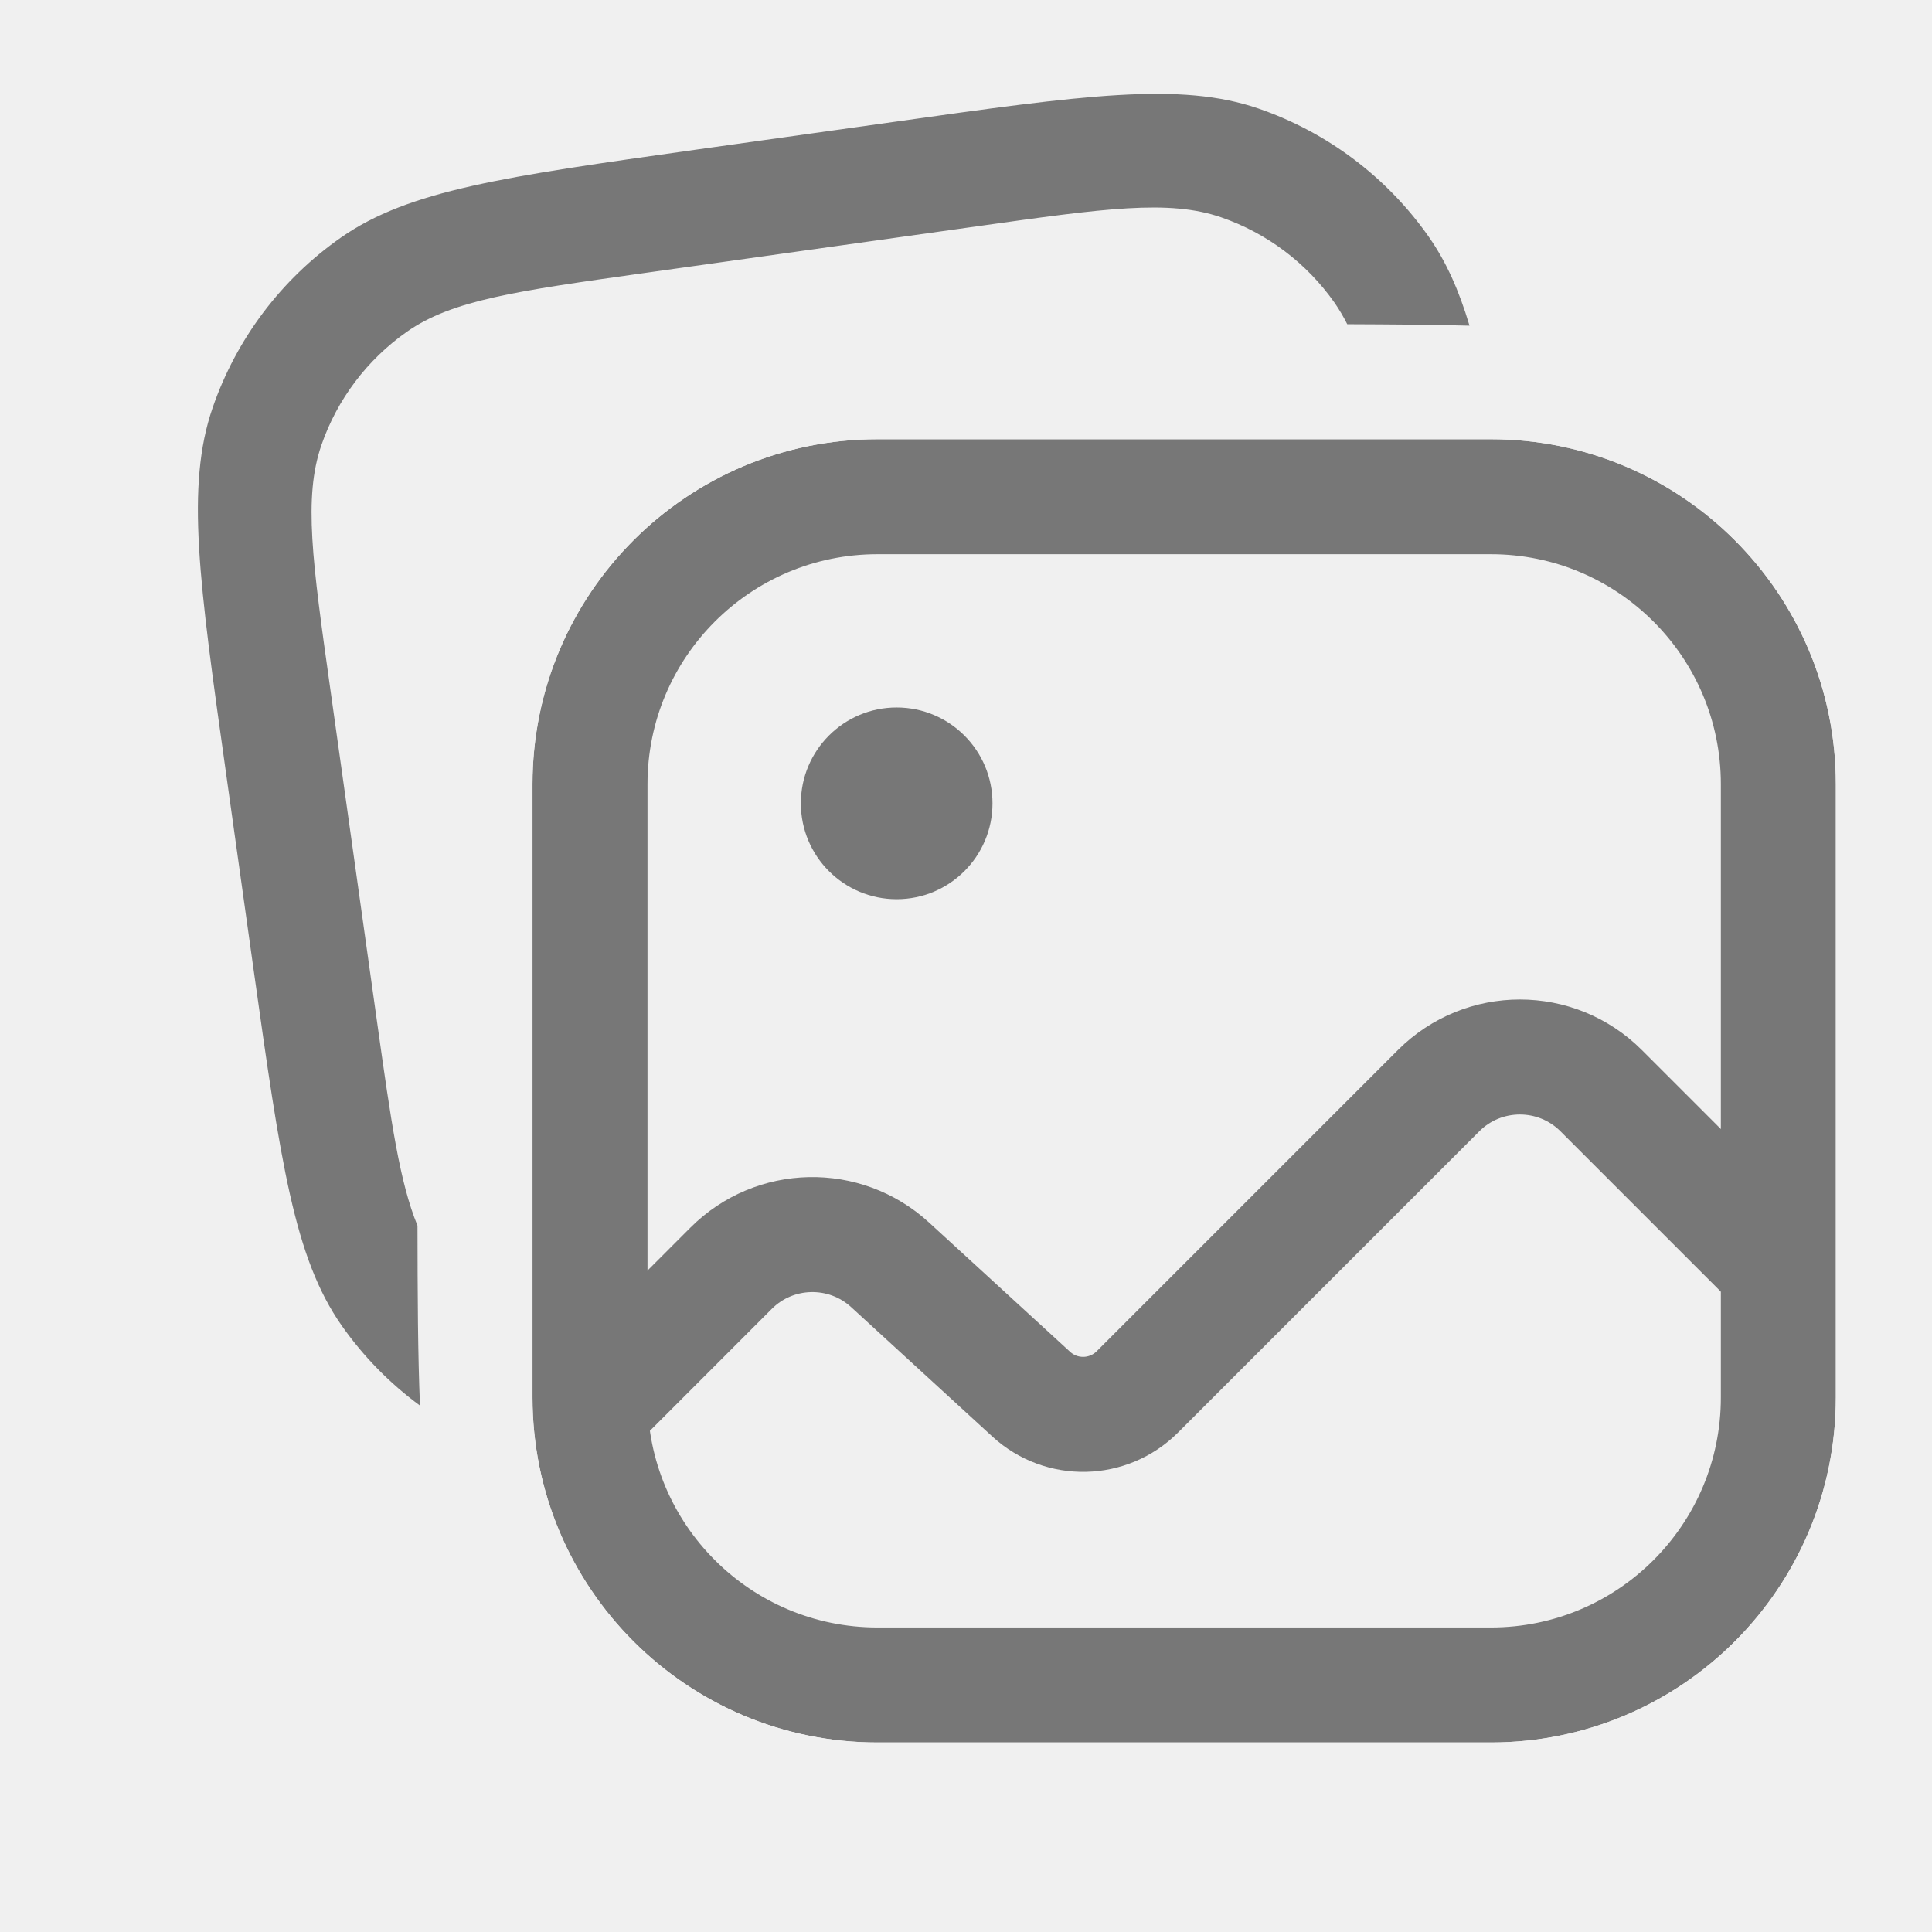
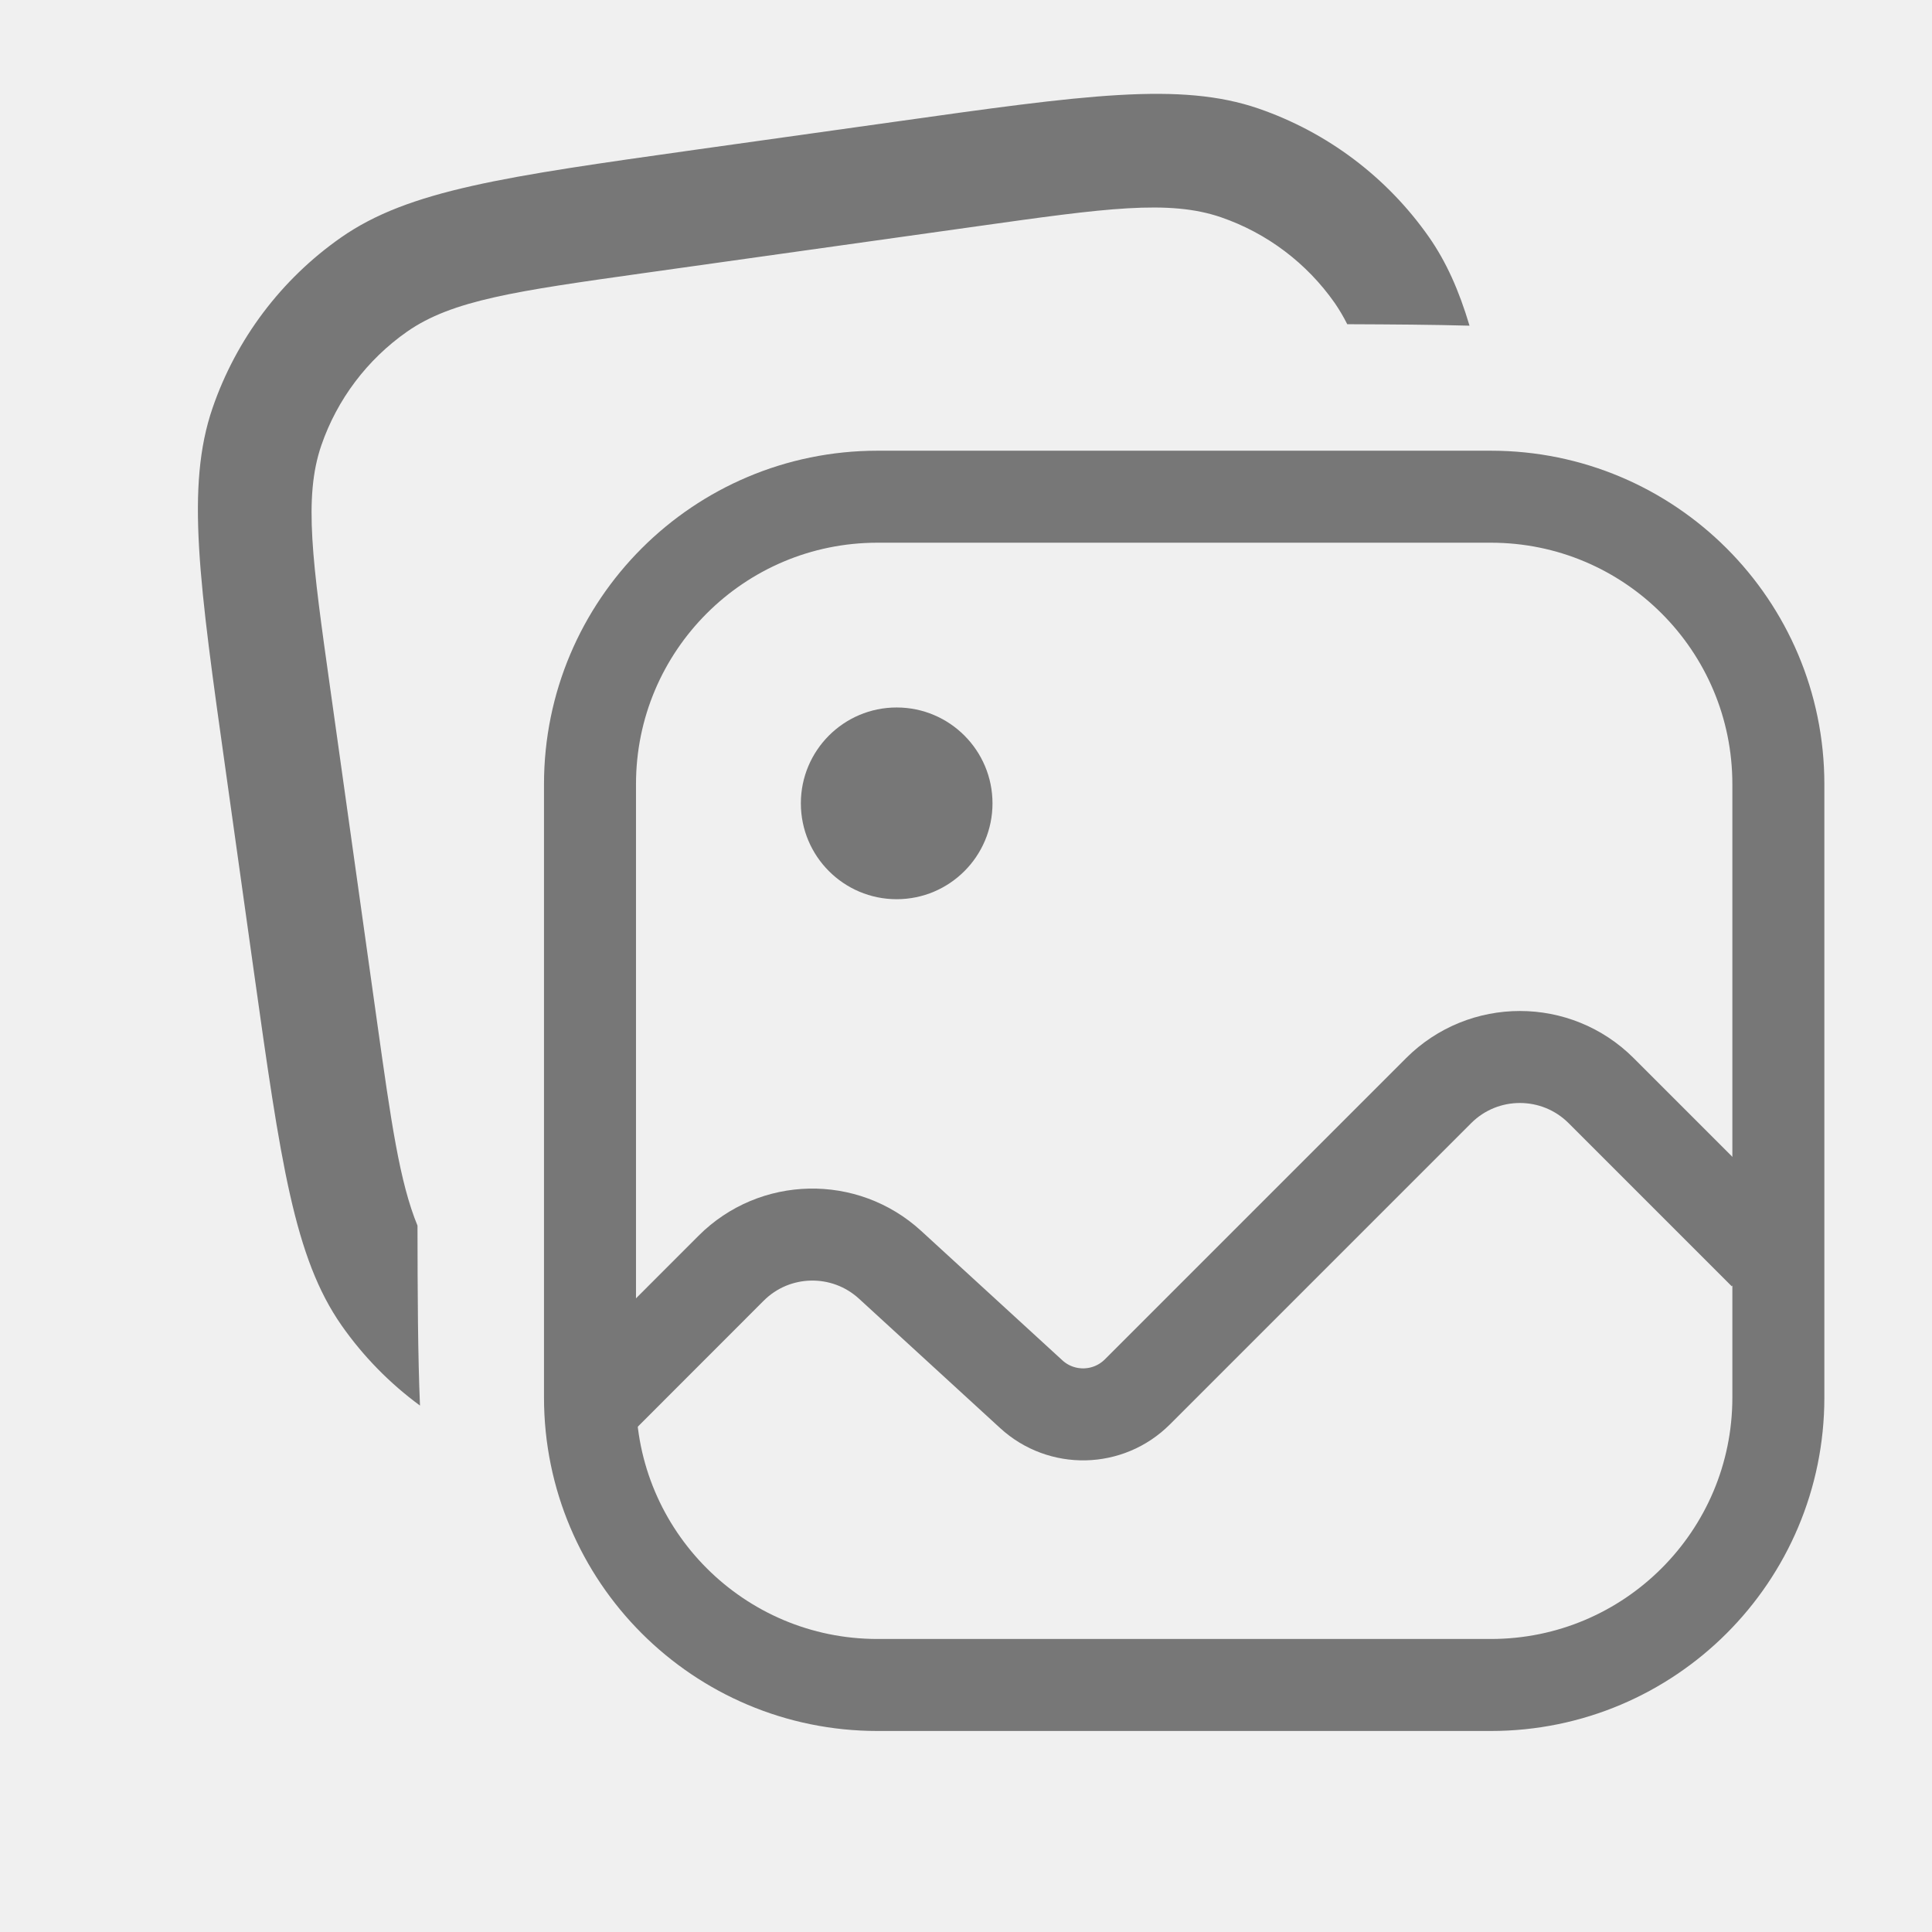
<svg xmlns="http://www.w3.org/2000/svg" width="21" height="21" viewBox="0 0 21 21" fill="none">
  <path fill-rule="evenodd" clip-rule="evenodd" d="M2.457 8.404C2.164 6.324 2.018 5.284 2.311 4.433C2.569 3.684 3.057 3.036 3.706 2.582C4.444 2.066 5.483 1.92 7.563 1.627L9.709 1.326C11.789 1.033 12.828 0.887 13.68 1.18C14.428 1.438 15.076 1.926 15.531 2.575C15.719 2.844 15.858 3.154 15.973 3.54C15.578 3.529 15.138 3.526 14.644 3.524C14.603 3.442 14.557 3.365 14.507 3.292C14.204 2.86 13.772 2.534 13.273 2.362C12.705 2.167 12.012 2.264 10.626 2.459L6.994 2.969C5.608 3.164 4.915 3.262 4.423 3.606C3.991 3.909 3.665 4.341 3.493 4.84C3.298 5.407 3.395 6.101 3.59 7.487L4.1 11.118C4.251 12.193 4.344 12.851 4.538 13.322C4.539 14.087 4.542 14.728 4.565 15.278C4.237 15.037 3.949 14.744 3.713 14.407C3.197 13.669 3.05 12.629 2.758 10.55L2.457 8.404Z" fill="#777777" />
  <mask id="mask0_23_23" style="mask-type:luminance" maskUnits="userSpaceOnUse" x="5" y="4" width="15" height="15">
    <path d="M16.205 4.774H9.538C7.467 4.774 5.788 6.452 5.788 8.524V15.19C5.788 17.261 7.467 18.94 9.538 18.94H16.205C18.276 18.94 19.955 17.261 19.955 15.19V8.524C19.955 6.452 18.276 4.774 16.205 4.774Z" fill="white" />
  </mask>
  <g mask="url(#mask0_23_23)">
-     <path d="M16.205 5.399H9.538C7.812 5.399 6.413 6.798 6.413 8.524V15.19C6.413 16.916 7.812 18.315 9.538 18.315H16.205C17.931 18.315 19.33 16.916 19.33 15.19V8.524C19.33 6.798 17.931 5.399 16.205 5.399Z" stroke="#777777" stroke-width="1.25" />
-     <path d="M6.334 15.399L7.947 13.785C8.42 13.312 9.182 13.296 9.675 13.748L11.21 15.155C11.539 15.456 12.047 15.445 12.363 15.129L15.637 11.855C16.125 11.367 16.916 11.367 17.404 11.855L19.177 13.628" stroke="#777777" stroke-width="1.25" stroke-linejoin="round" />
+     <path d="M16.205 5.399H9.538C7.812 5.399 6.413 6.798 6.413 8.524V15.19C6.413 16.916 7.812 18.315 9.538 18.315H16.205C17.931 18.315 19.33 16.916 19.33 15.19V8.524C19.33 6.798 17.931 5.399 16.205 5.399Z" stroke="#777777" strokeWidth="1.25" />
+     <path d="M6.334 15.399L7.947 13.785C8.42 13.312 9.182 13.296 9.675 13.748L11.21 15.155C11.539 15.456 12.047 15.445 12.363 15.129L15.637 11.855C16.125 11.367 16.916 11.367 17.404 11.855L19.177 13.628" stroke="#777777" strokeWidth="1.25" stroke-linejoin="round" />
    <path d="M9.746 9.774C10.322 9.774 10.788 9.307 10.788 8.732C10.788 8.157 10.322 7.69 9.746 7.69C9.171 7.69 8.705 8.157 8.705 8.732C8.705 9.307 9.171 9.774 9.746 9.774Z" fill="#777777" />
  </g>
</svg>
